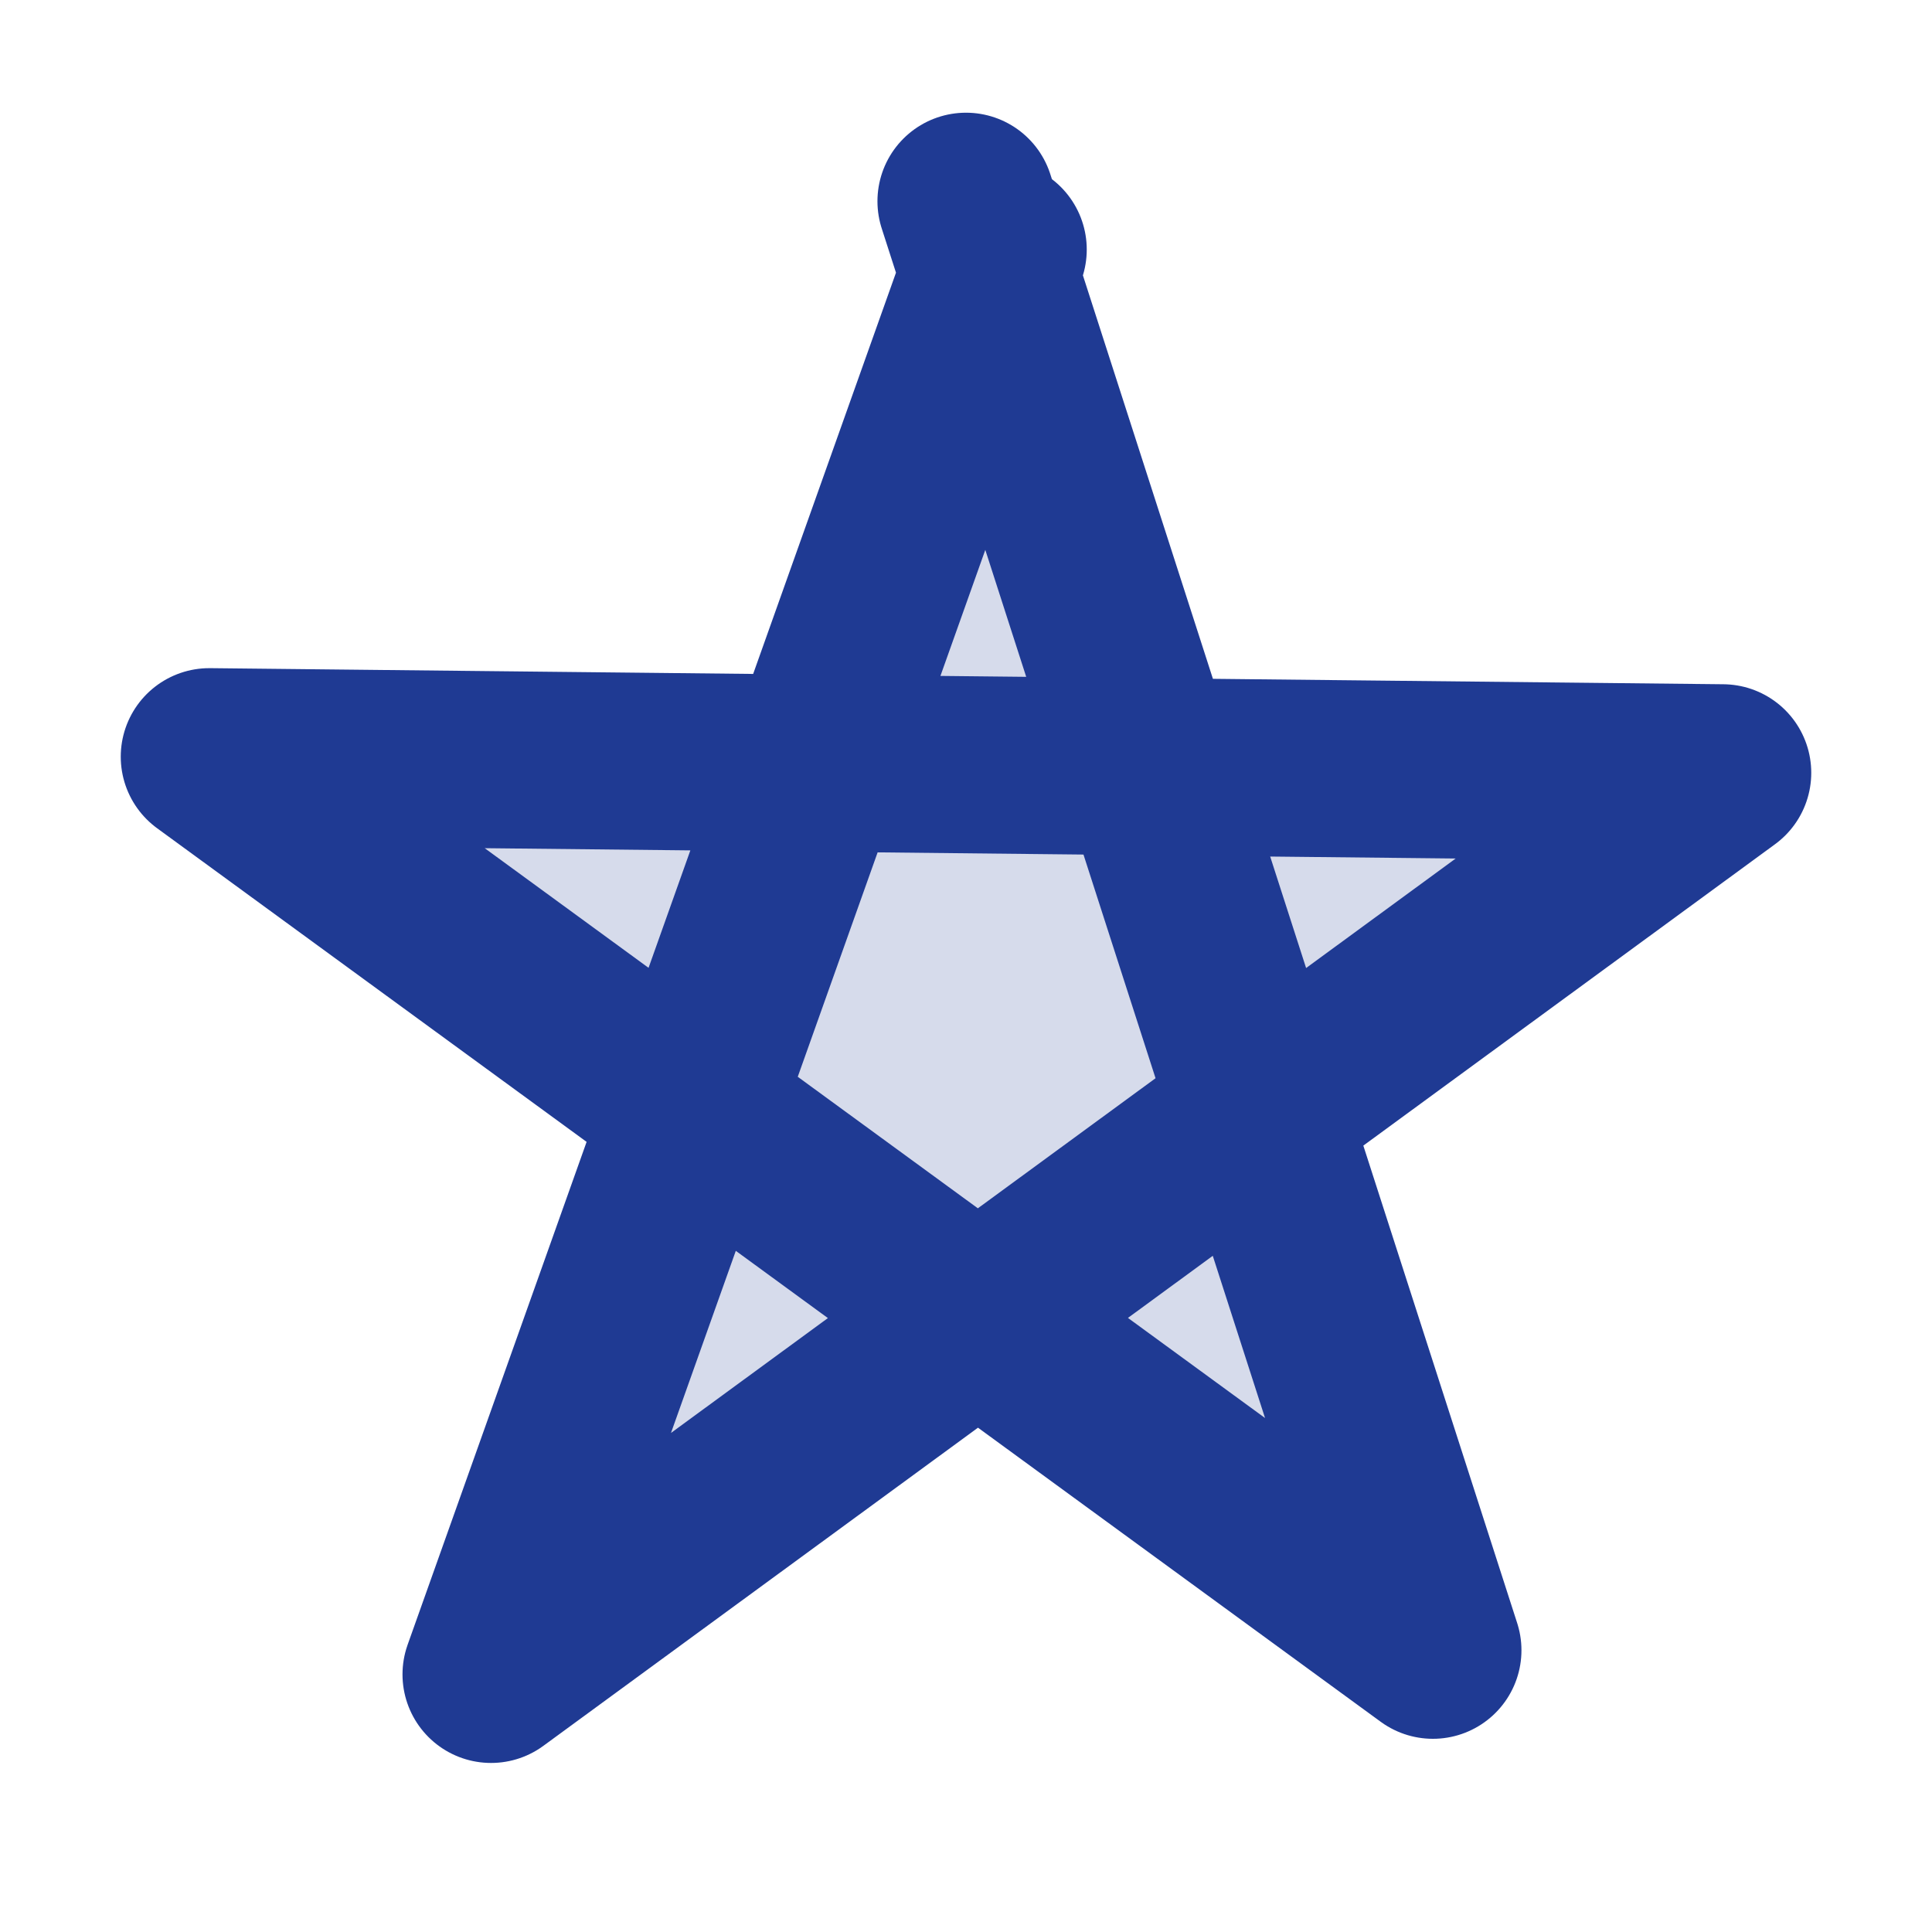
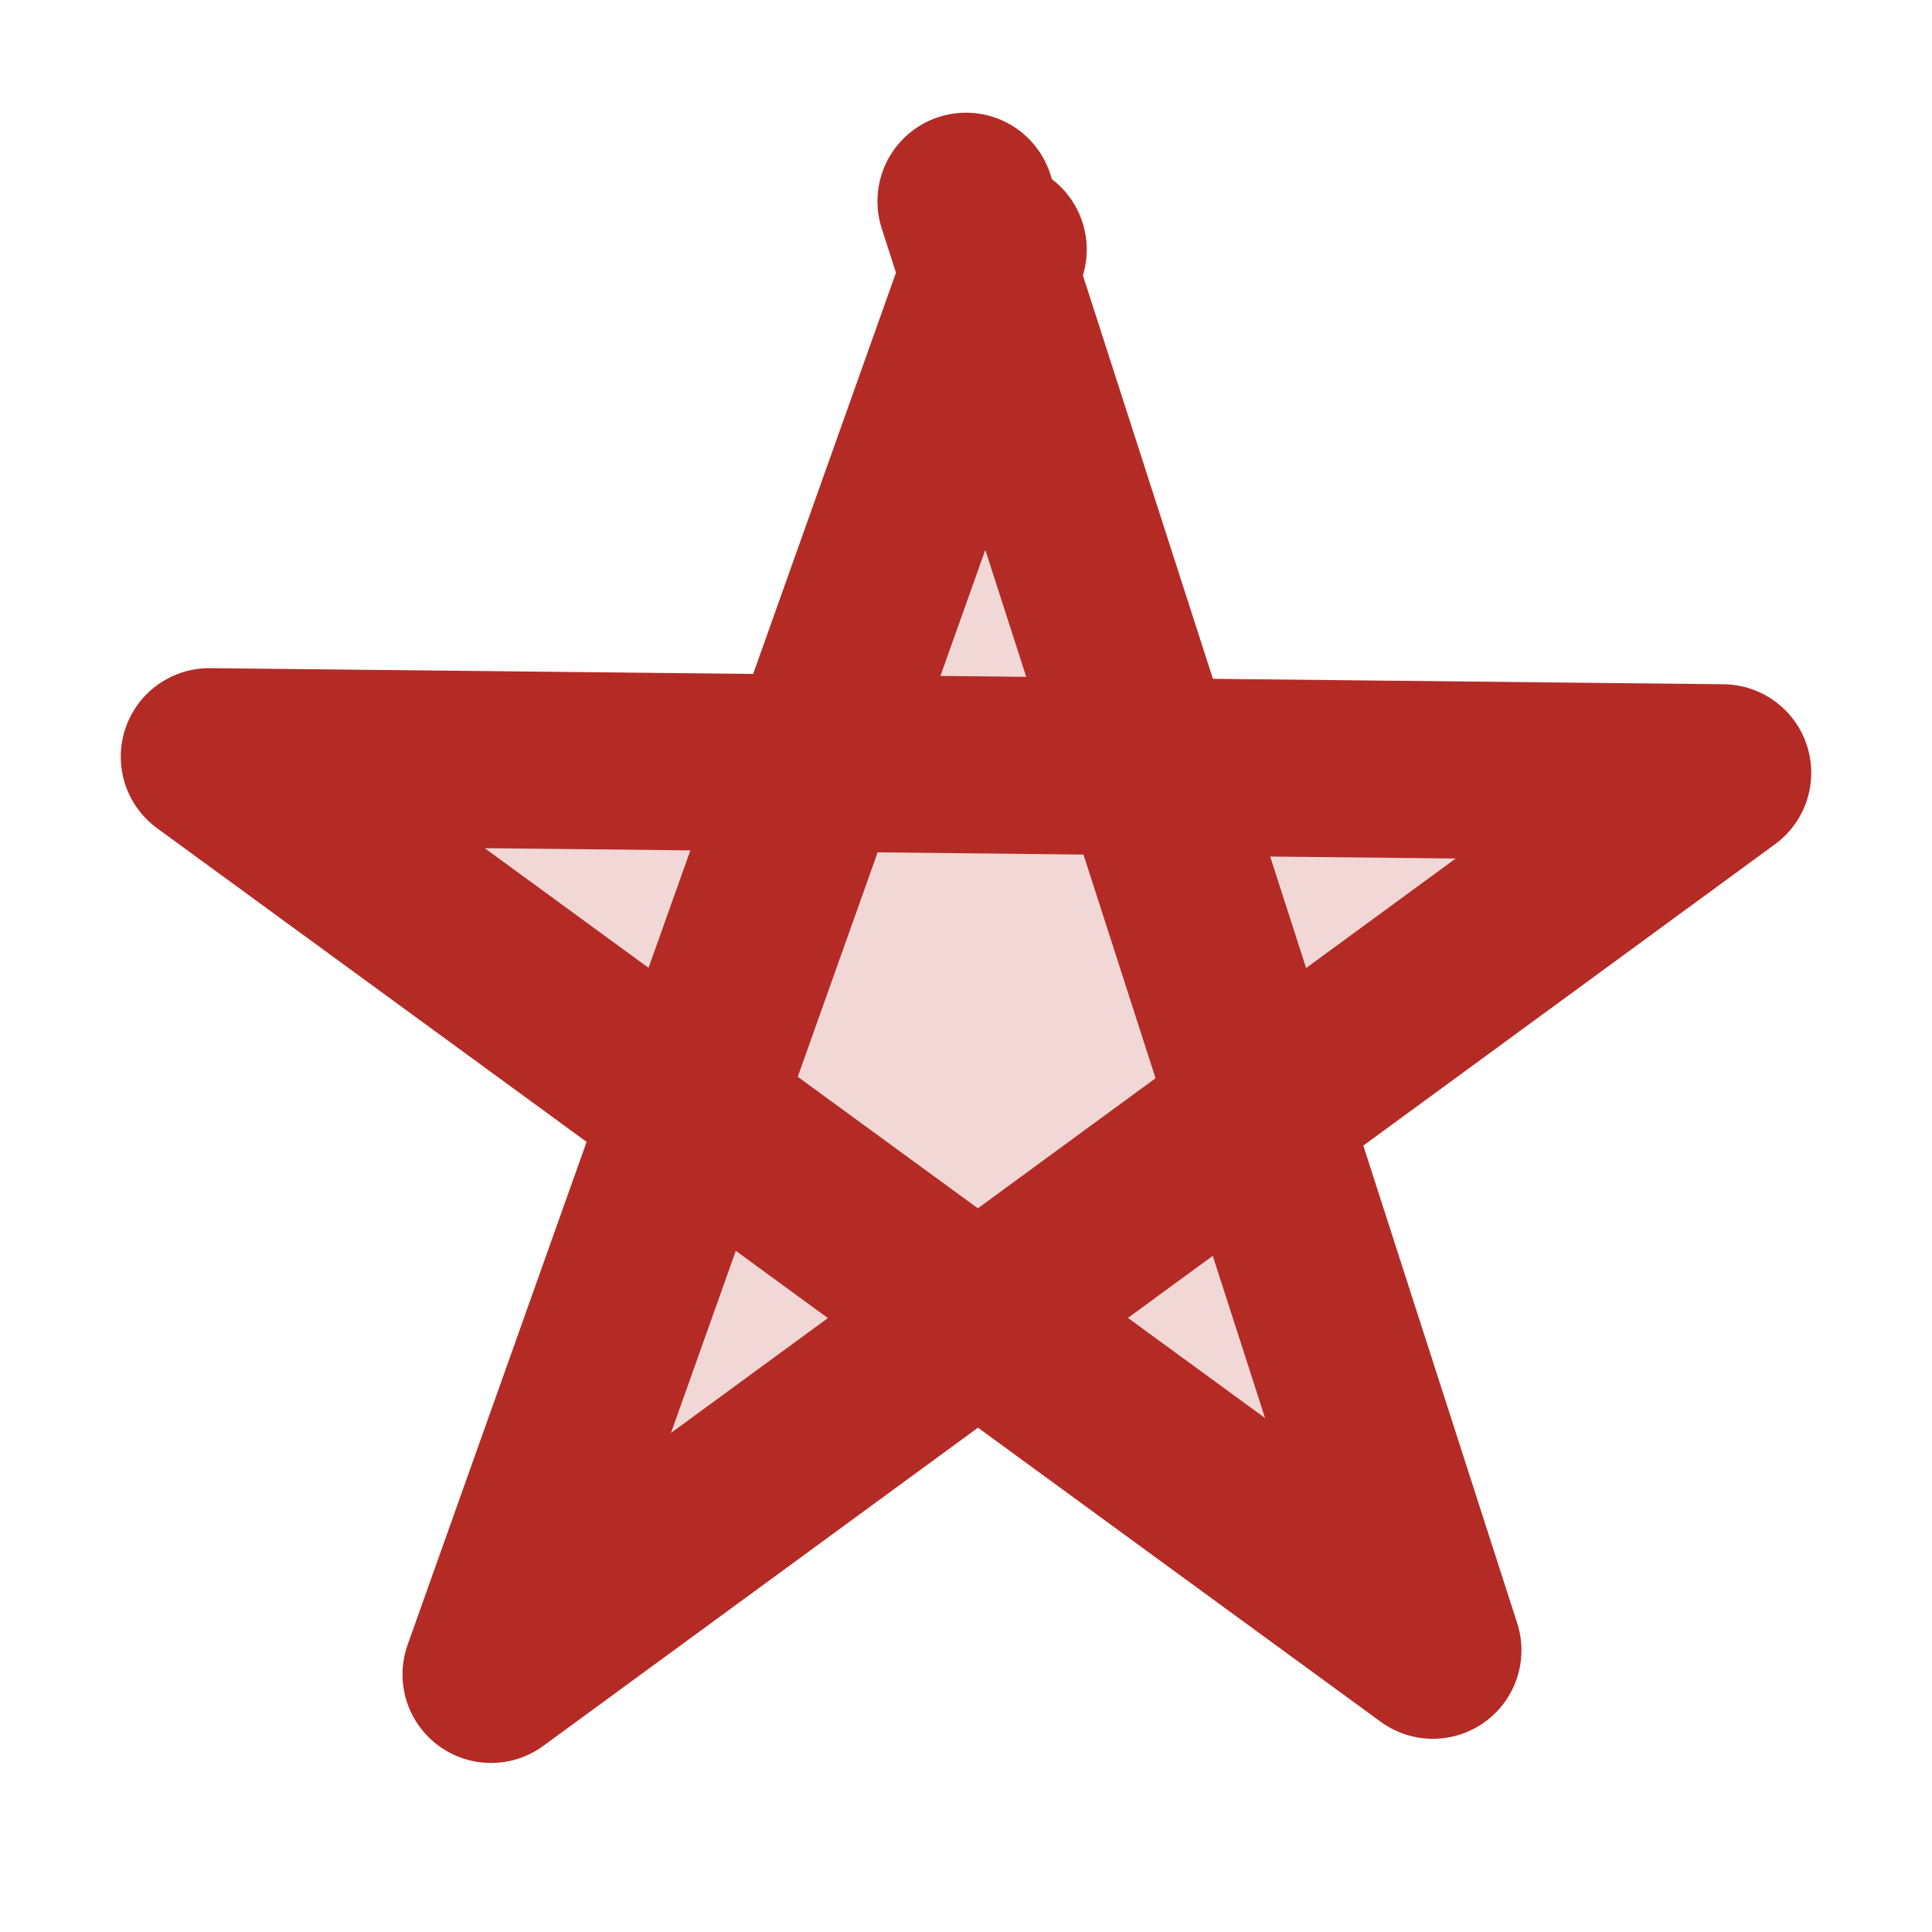
<svg xmlns="http://www.w3.org/2000/svg" viewBox="0 0 24 24">
-   <style>
-     path { color: #1F3A93; }
-     @media (prefers-color-scheme: dark) { path { color: #FBFAF3; } }
-   </style>
-   <path d="M12 2.5 L17.8 20.5 L2.6 9.4 L21.4 9.6 L6.1 20.8 L12.4 3.1" fill="currentColor" fill-opacity=".18" stroke="currentColor" stroke-width="2.2" stroke-linejoin="round" stroke-linecap="round" />
+   <path d="M12 2.5 L17.8 20.5 L2.6 9.4 L21.4 9.6 L6.1 20.8 L12.4 3.1" fill="#B42B25" fill-opacity=".18" stroke="#B42B25" stroke-width="2.2" stroke-linejoin="round" stroke-linecap="round" />
</svg>
